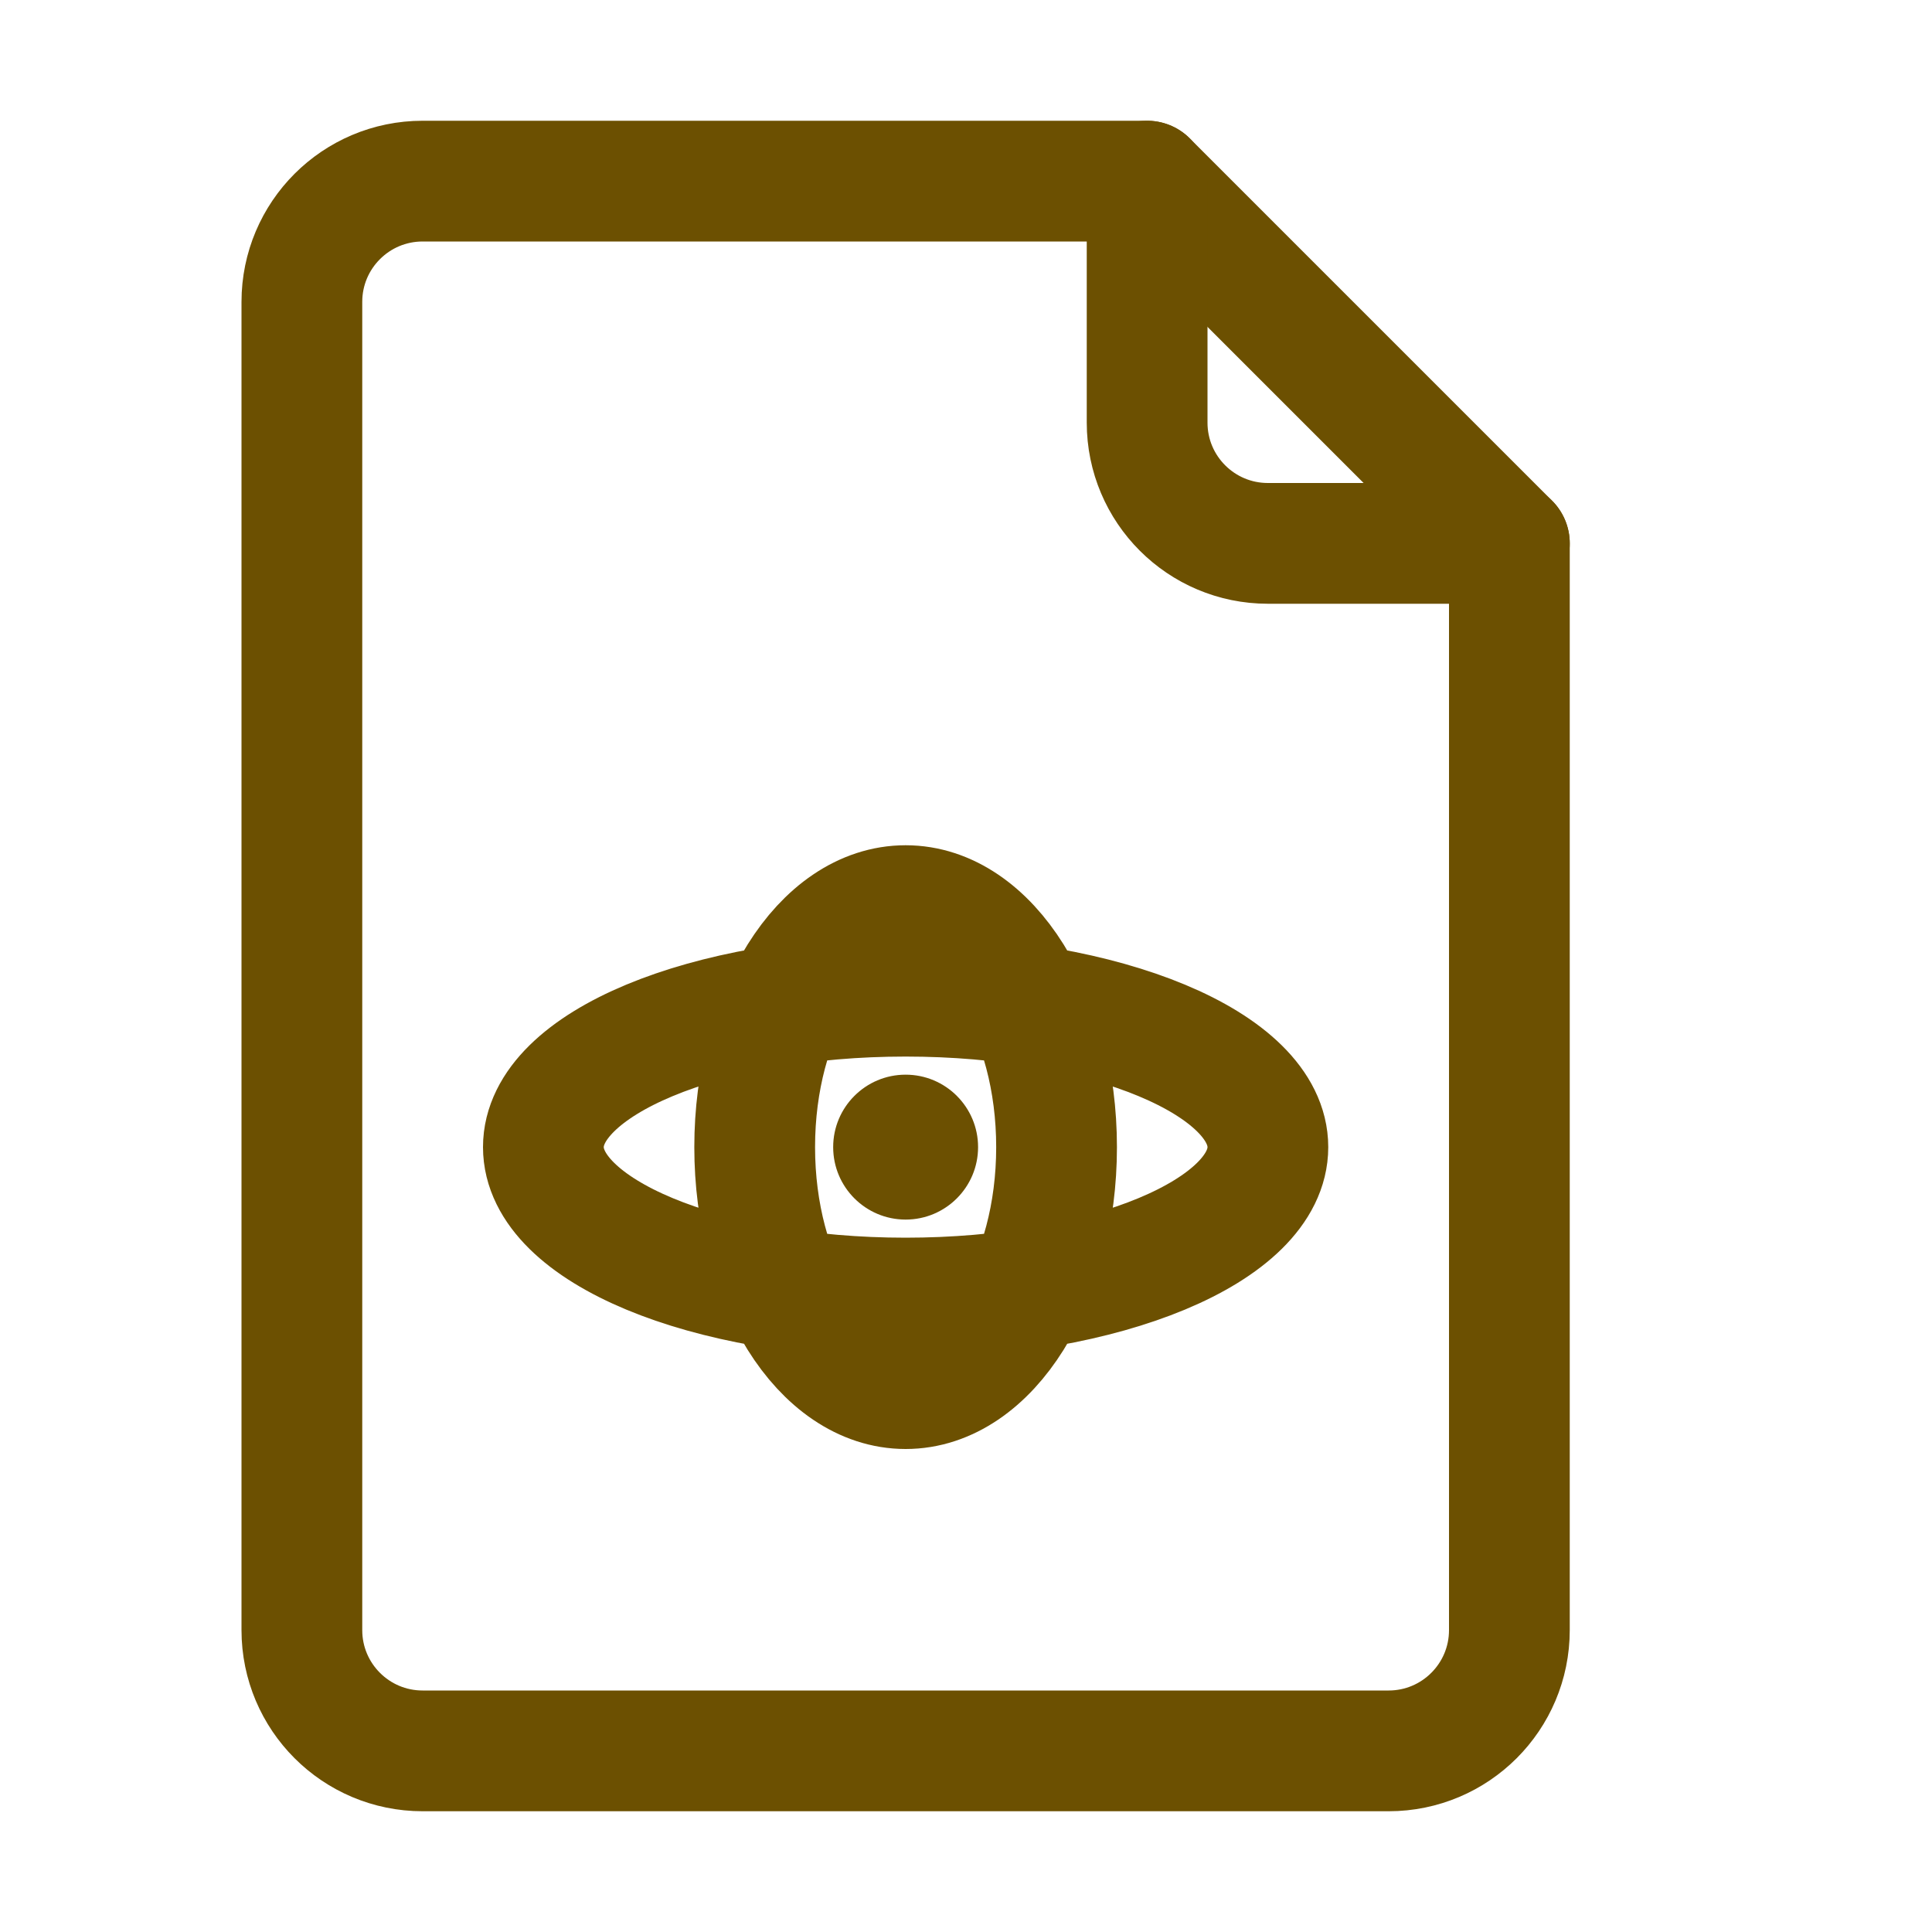
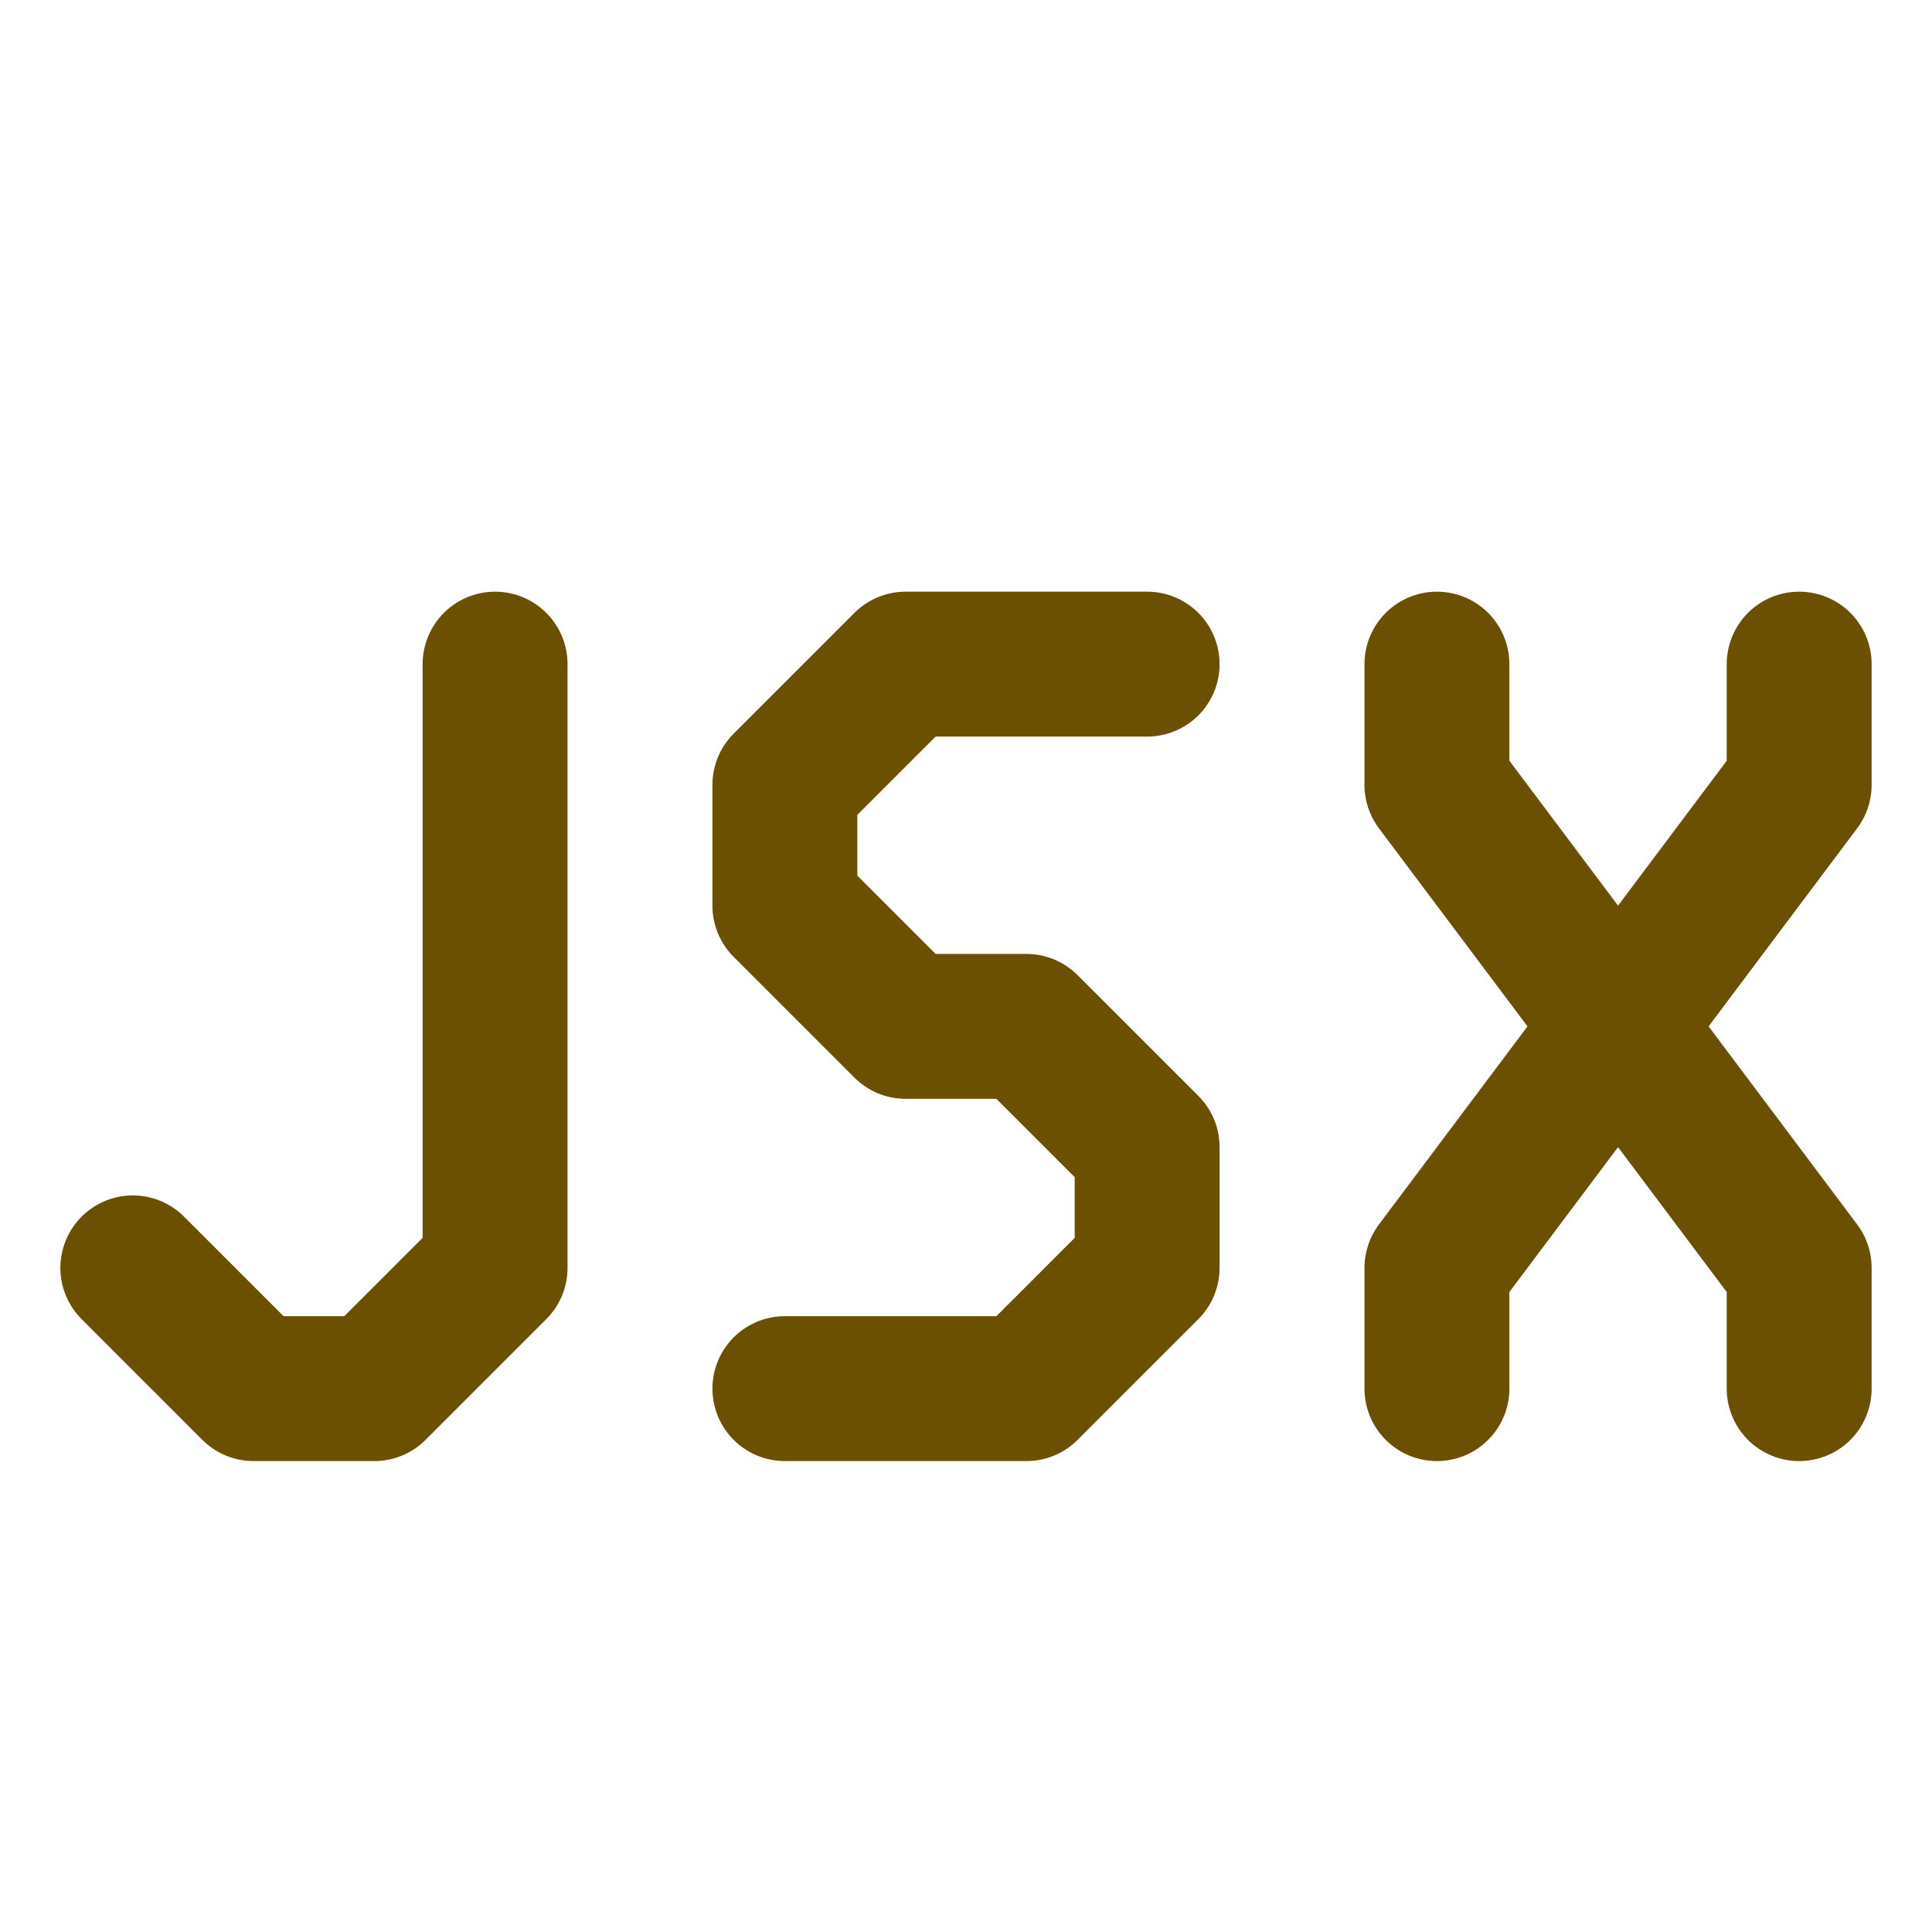
<svg xmlns="http://www.w3.org/2000/svg" width="16" height="16" viewBox="0 0 16 16">
-   <path d="M3.5 1.5H9.5L12.5 4.5V13.5A1 1 0 0 1 11.5 14.5H3.5A1 1 0 0 1 2.5 13.5V2.5A1 1 0 0 1 3.5 1.5Z" fill="none" stroke="#6C5001" stroke-width="1" stroke-linecap="round" stroke-linejoin="round" />
-   <path d="M9.5 1.5V3.5A1 1 0 0 0 10.5 4.5H12.5" fill="none" stroke="#6C5001" stroke-width="1" stroke-linecap="round" stroke-linejoin="round" />
-   <path d="M4.5 9.5A3 1.25 0 0 0 10.5 9.5A3 1.25 0 0 0 4.5 9.5ZM7.5 7.5A1.25 2 0 0 0 7.5 11.5A1.25 2 0 0 0 7.5 7.5Z" fill="none" stroke="#6C5001" stroke-width="1" stroke-linecap="round" stroke-linejoin="round" />
-   <path d="M7.5 8.9A0.6 0.6 0 1 0 7.5 10.1A0.6 0.6 0 1 0 7.5 8.9Z" fill="#6C5001" />
+   <path d="M4.1 5.5V10.5L3.1 11.5H2.1L1.1 10.5M9.5 5.5H7.5L6.5 6.5V7.5L7.5 8.5H8.5L9.5 9.5V10.5L8.5 11.5H6.5M11.9 5.5V6.5L14.9 10.5V11.5M14.9 5.5V6.5L11.9 10.5V11.5" fill="none" stroke="#6C5001" stroke-width="1.2" stroke-linecap="round" stroke-linejoin="round" />
</svg>
